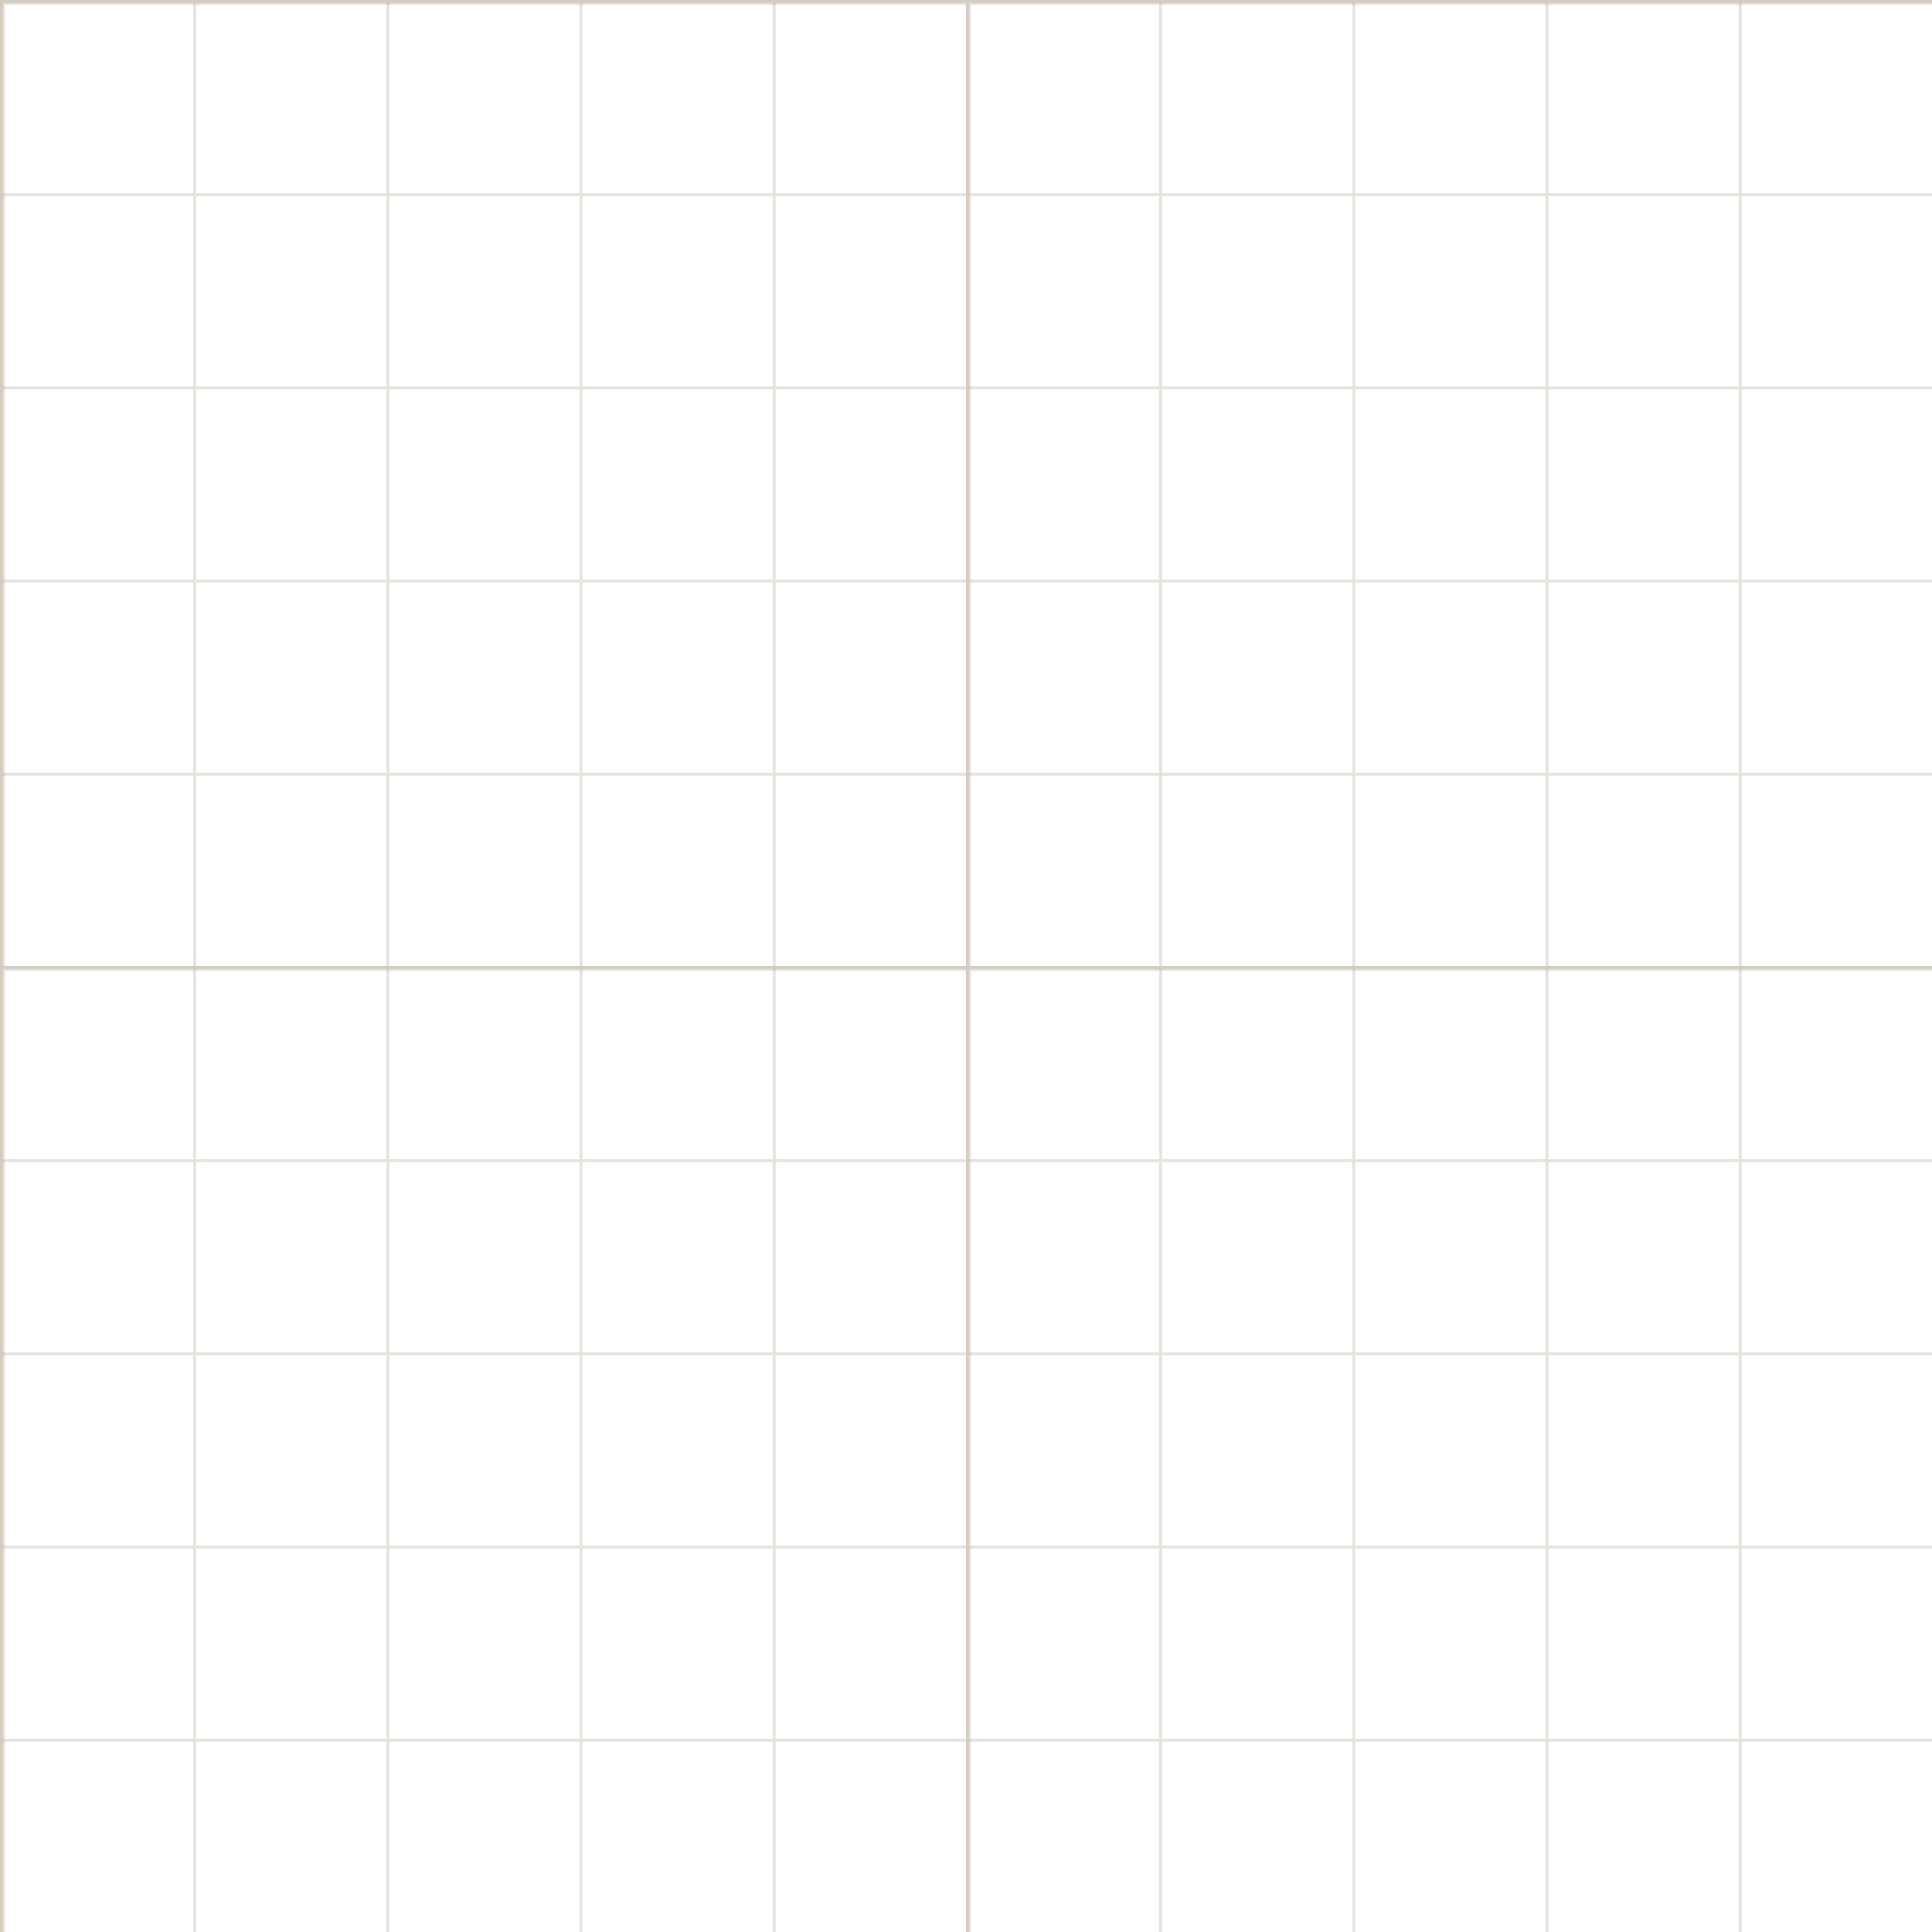
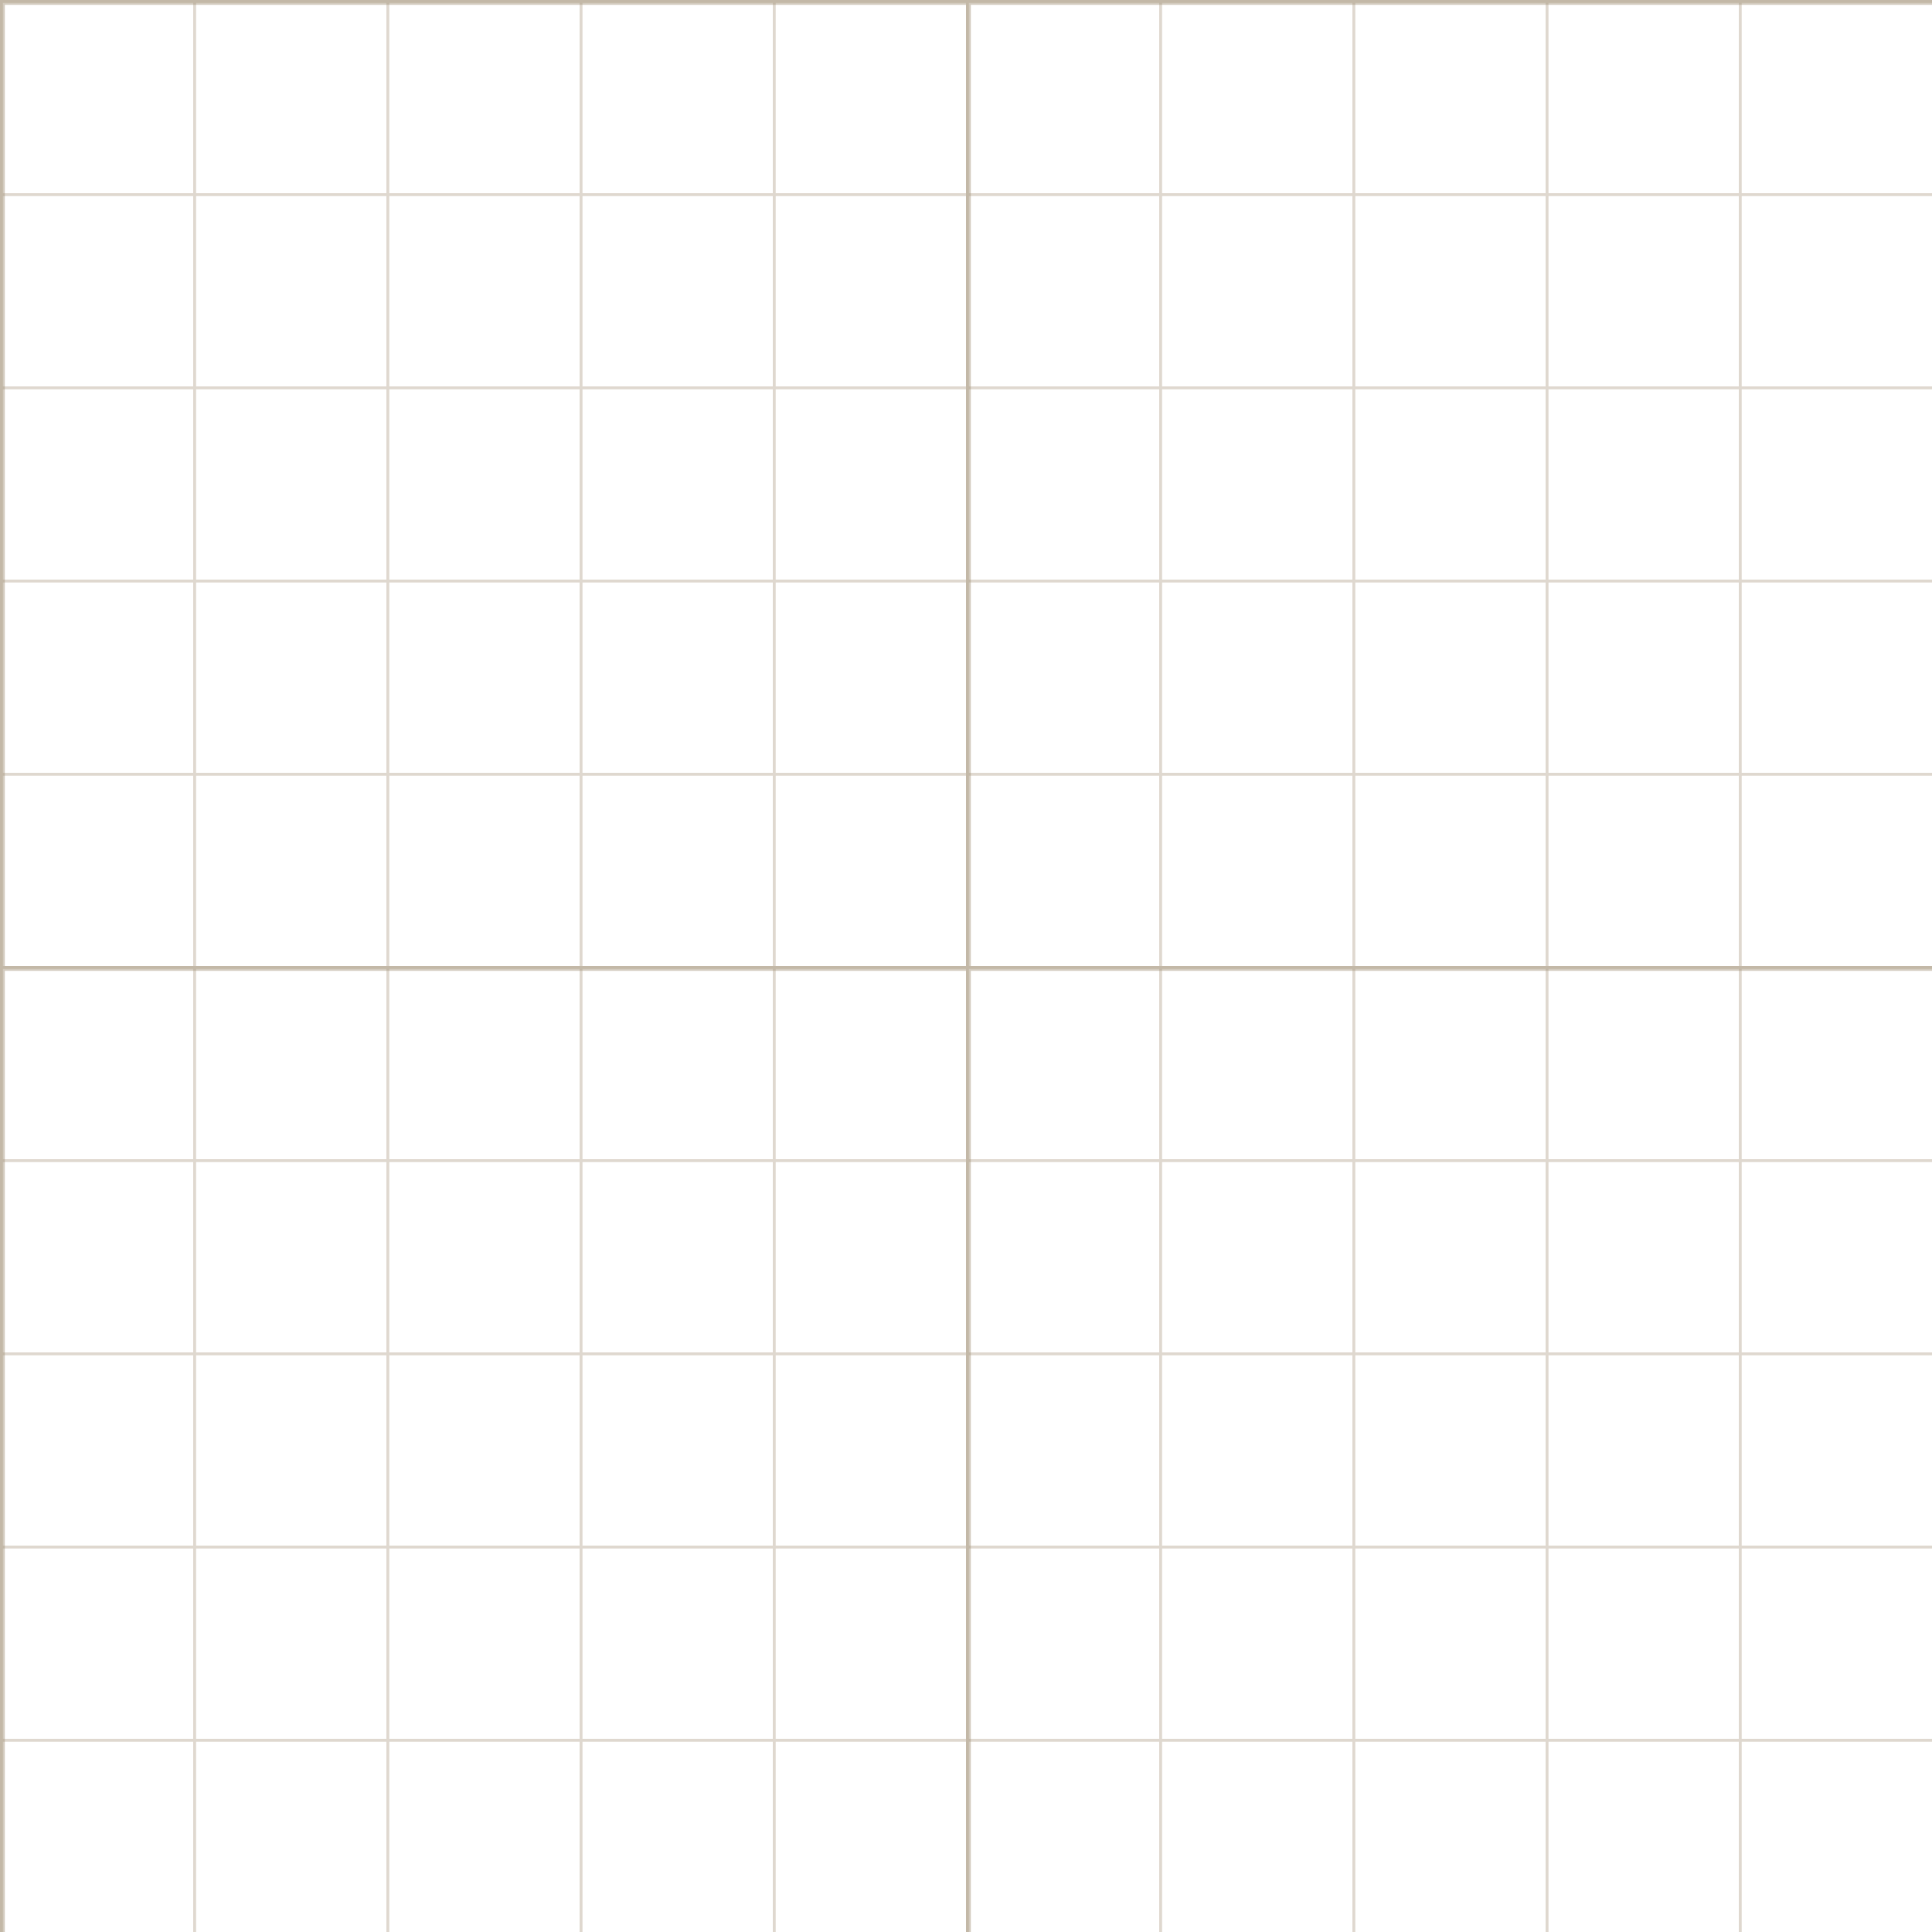
<svg xmlns="http://www.w3.org/2000/svg" width="100" height="100" viewBox="0 0 100 100">
  <defs>
    <pattern id="grid" width="10" height="10" patternUnits="userSpaceOnUse">
-       <path d="M 10 0 L 0 0 0 10" fill="none" stroke="#c4b8a8" stroke-width="0.3" opacity="0.4" />
+       <path d="M 10 0 L 0 0 0 10" fill="none" stroke="#c4b8a8" stroke-width="0.3" opacity="0.55" />
    </pattern>
    <pattern id="gridMajor" width="50" height="50" patternUnits="userSpaceOnUse">
-       <path d="M 50 0 L 0 0 0 50" fill="none" stroke="#a89880" stroke-width="0.5" opacity="0.3" />
+       <path d="M 50 0 L 0 0 0 50" fill="none" stroke="#a89880" stroke-width="0.5" opacity="0.5" />
    </pattern>
  </defs>
  <rect width="100" height="100" fill="url(#grid)" />
  <rect width="100" height="100" fill="url(#gridMajor)" />
</svg>
